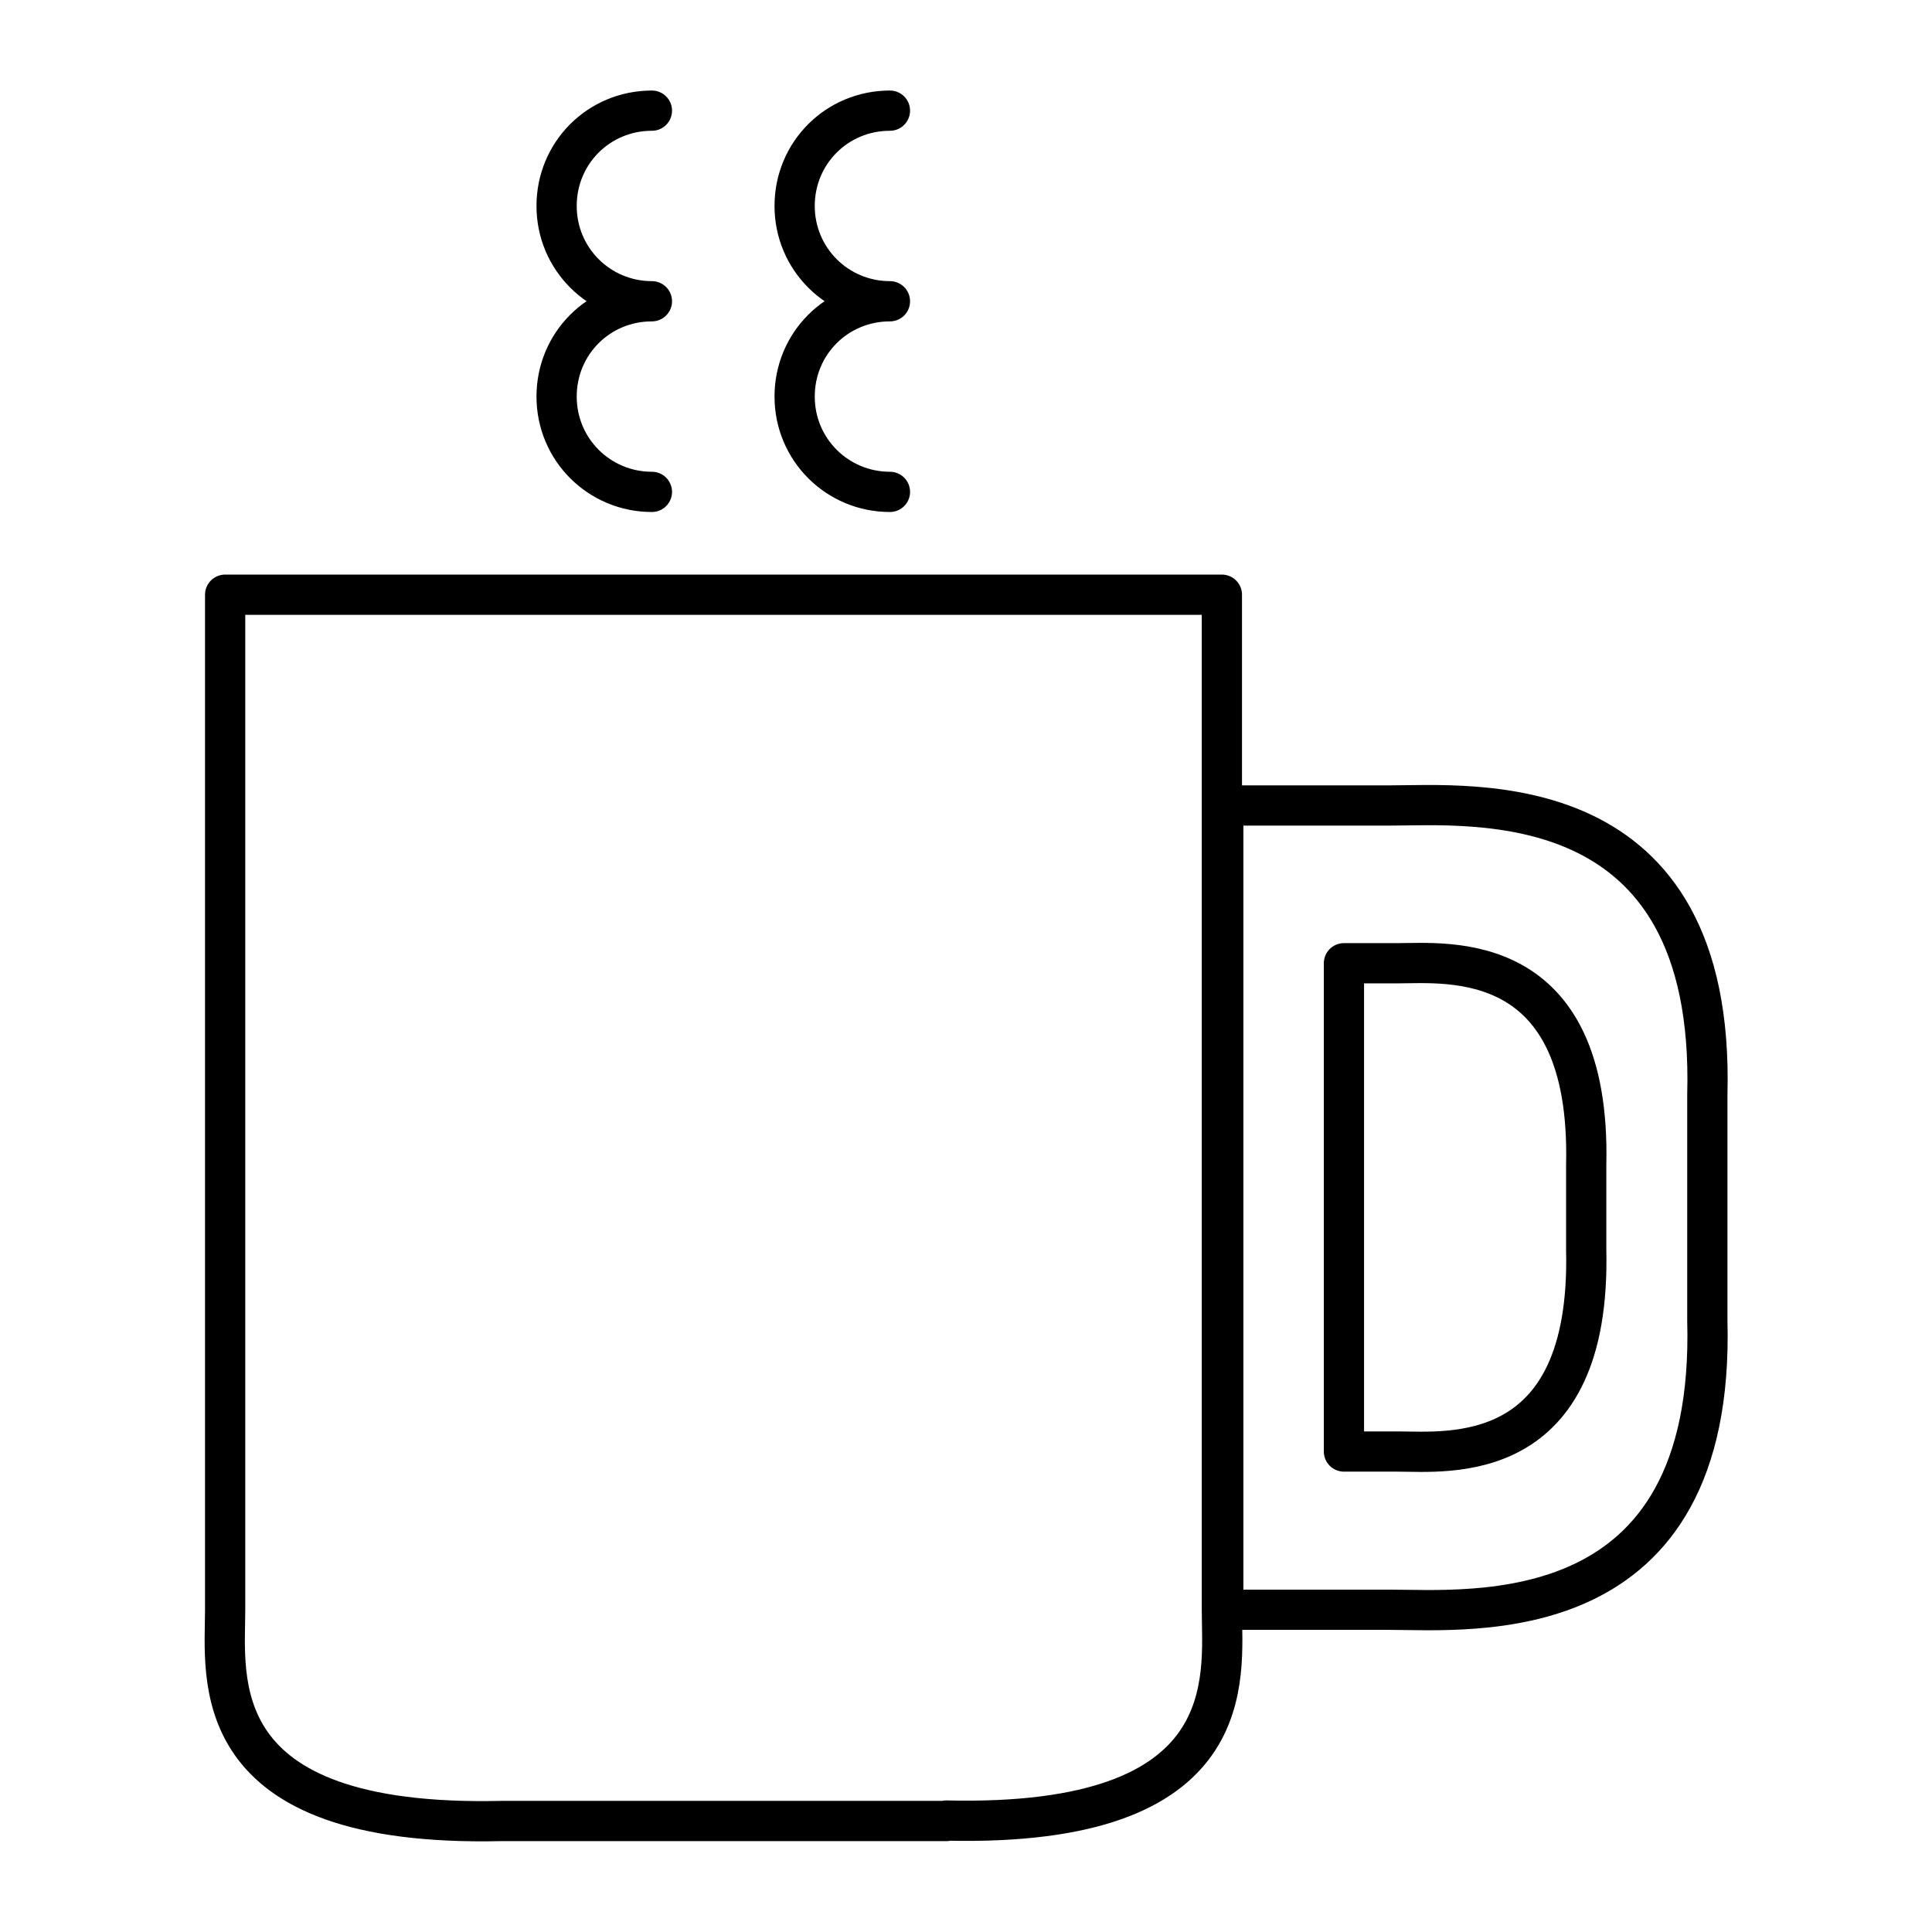
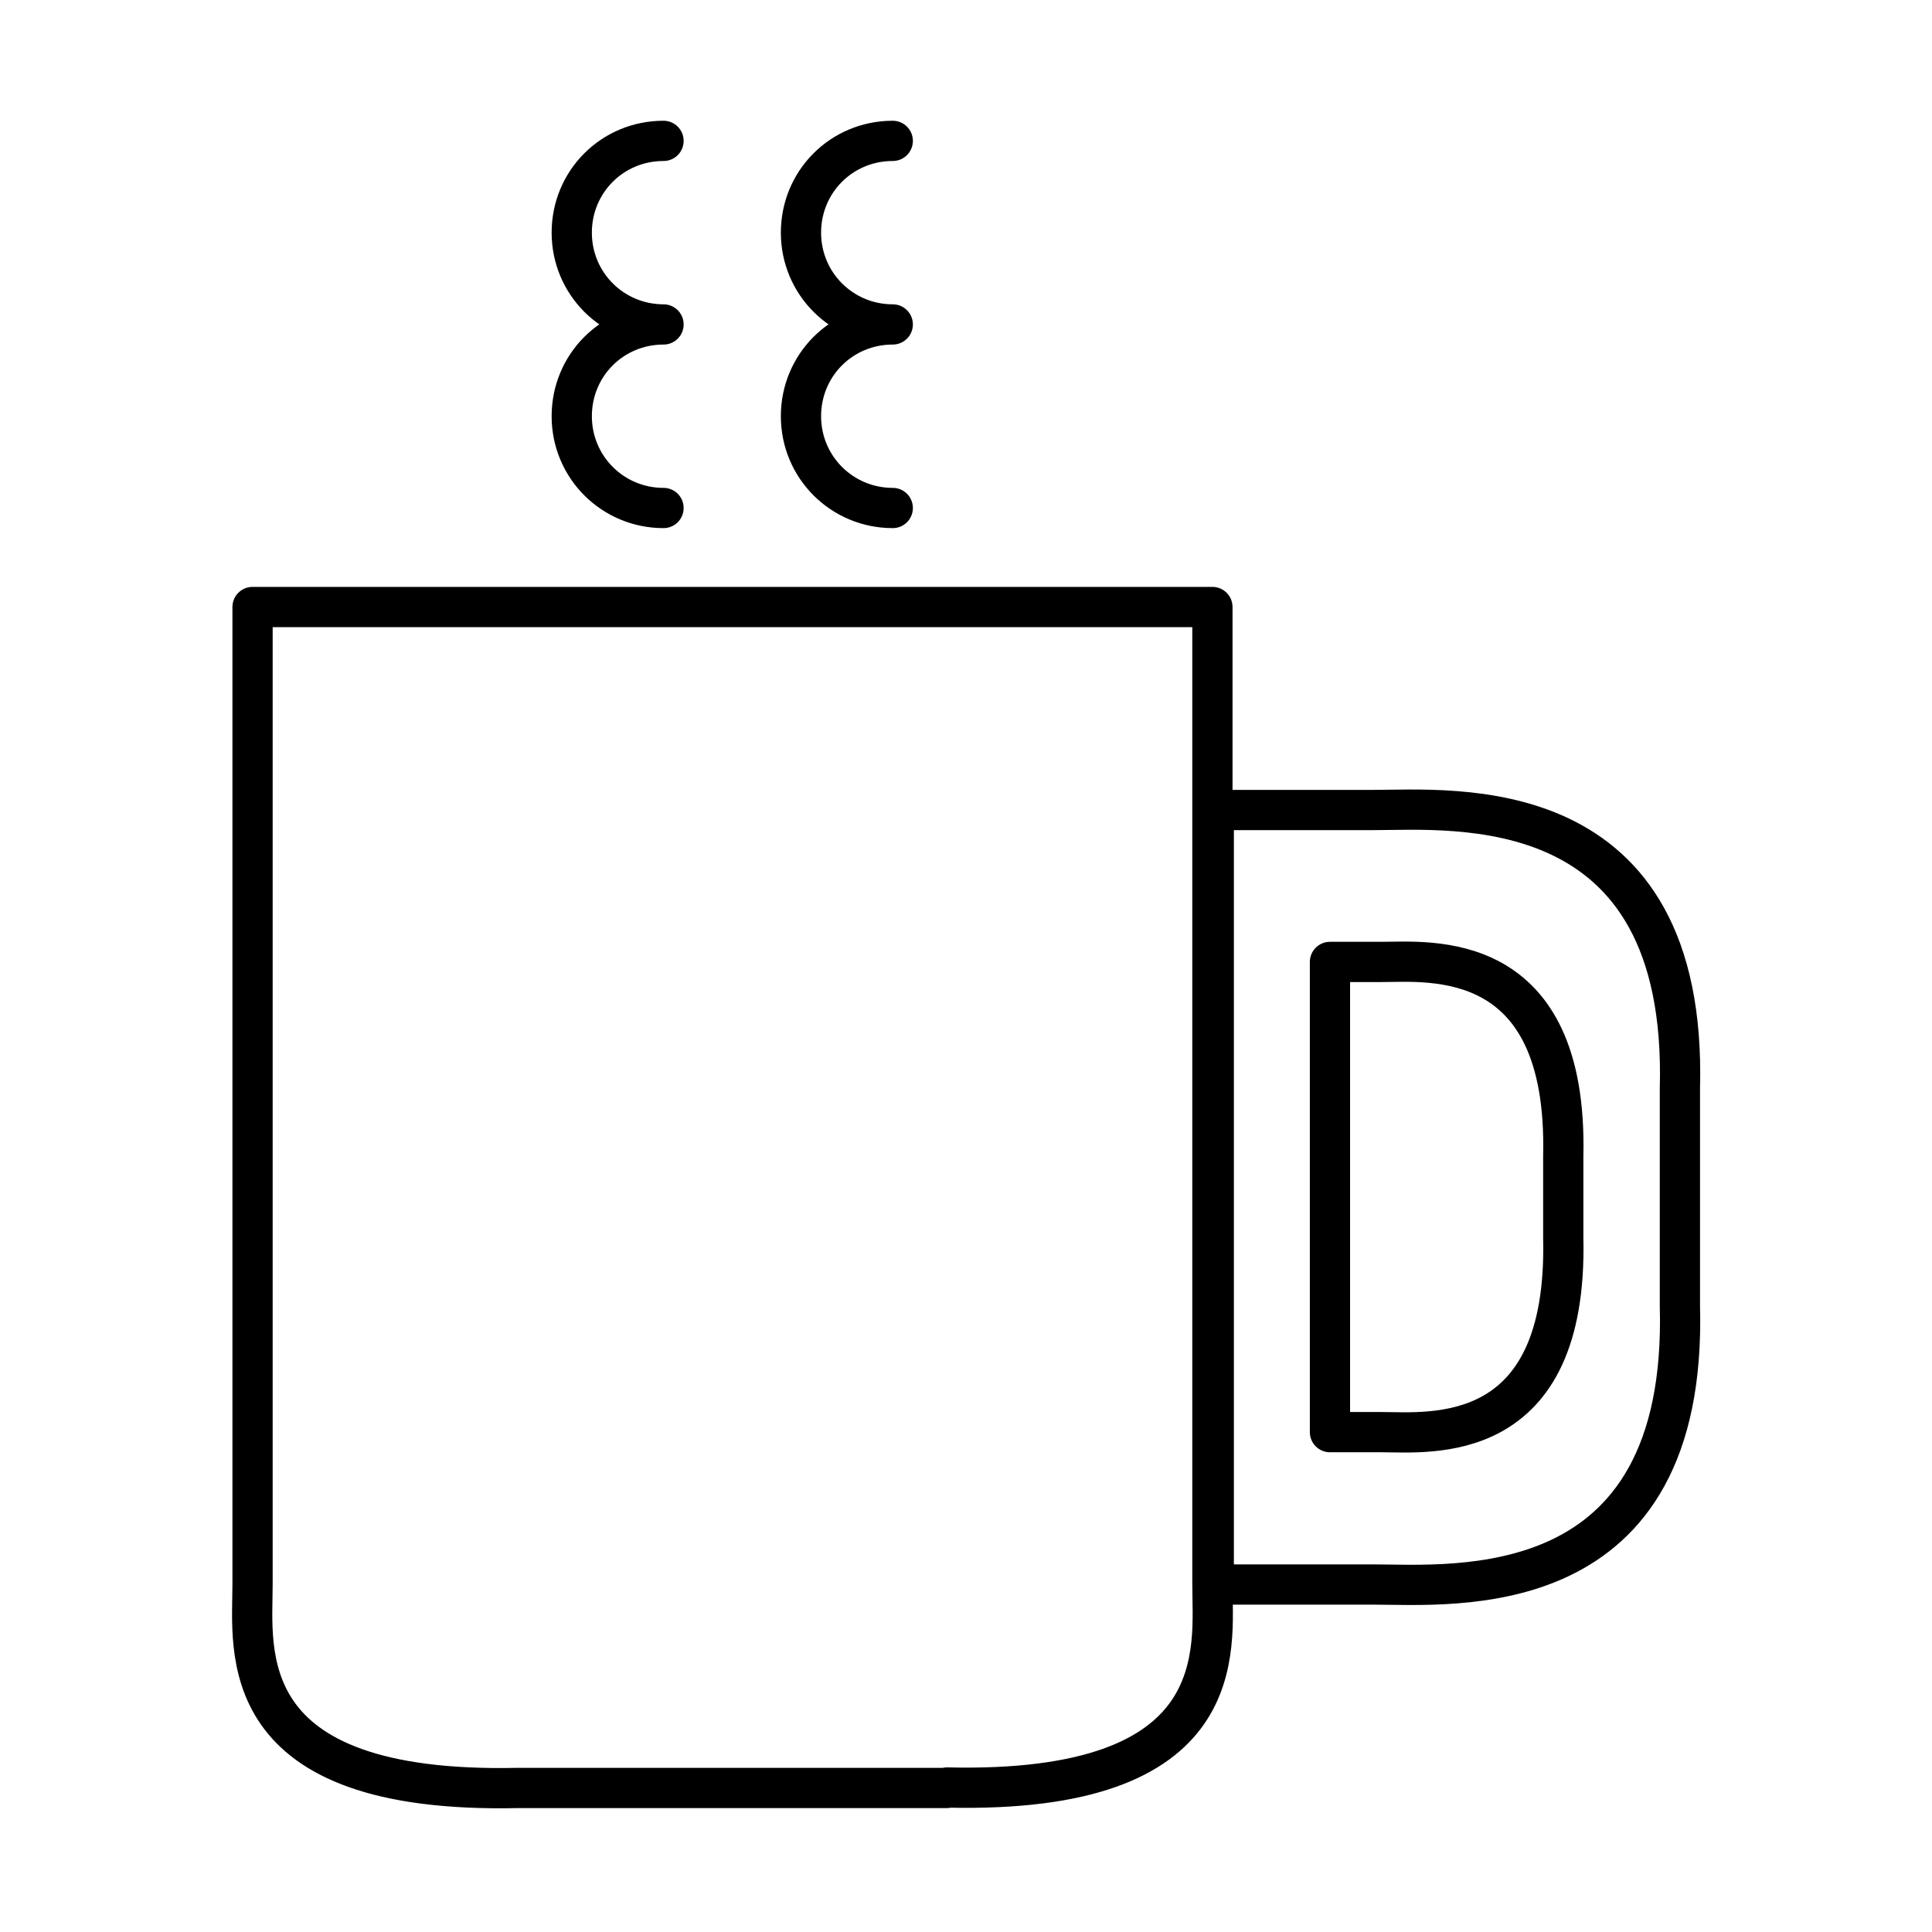
- <svg xmlns="http://www.w3.org/2000/svg" id="Layer_2" viewBox="0 0 64 64">
-   <g transform="translate(-5.3261,-5.9771) scale(1.555256)" stroke-width="0.857">
+ <svg xmlns="http://www.w3.org/2000/svg" id="Layer_2" viewBox="0 0 48 48">
+   <g transform="translate(-2.9589,-3.4644) scale(1.123288)" stroke-width="0.89">
    <path d="M23.58,42.62c6.35.15,5.87-3.05,5.87-4.5v-.04h0v-21.57H8.22v21.57h0v.05c0,1.45-.48,4.64,5.87,4.5h9.49Z" fill="none" stroke="#000" stroke-linecap="round" stroke-linejoin="round" />
    <path d="M37.21,28.66c.11-4.64-2.97-4.3-4.02-4.3h-1.14v10.4h1.11s.03,0,.03,0c1.06,0,4.13.35,4.02-4.3v-1.81Z" fill="none" stroke="#000" stroke-linecap="round" stroke-linejoin="round" />
    <path d="M39.79,27.16c.18-6.66-5.01-6.16-6.8-6.16h-.05s0,0,0,0h-3.46s0,17.13,0,17.13h3.46s0,0,0,0h.05c1.79,0,6.98.5,6.8-6.16v-4.82Z" fill="none" stroke="#000" stroke-linecap="round" stroke-linejoin="round" />
    <path d="M17.31,14.32c-1.12,0-2.03-.9-2.03-2.03s.9-2.03,2.03-2.03c-1.12,0-2.03-.9-2.03-2.03s.9-2.03,2.03-2.03h-.02" fill="none" stroke="#000" stroke-linecap="round" stroke-linejoin="round" />
    <path d="M22.38,14.32c-1.12,0-2.03-.9-2.03-2.03s.9-2.03,2.03-2.03c-1.12,0-2.03-.9-2.03-2.03s.9-2.03,2.03-2.03h-.02" fill="none" stroke="#000" stroke-linecap="round" stroke-linejoin="round" />
  </g>
</svg>
